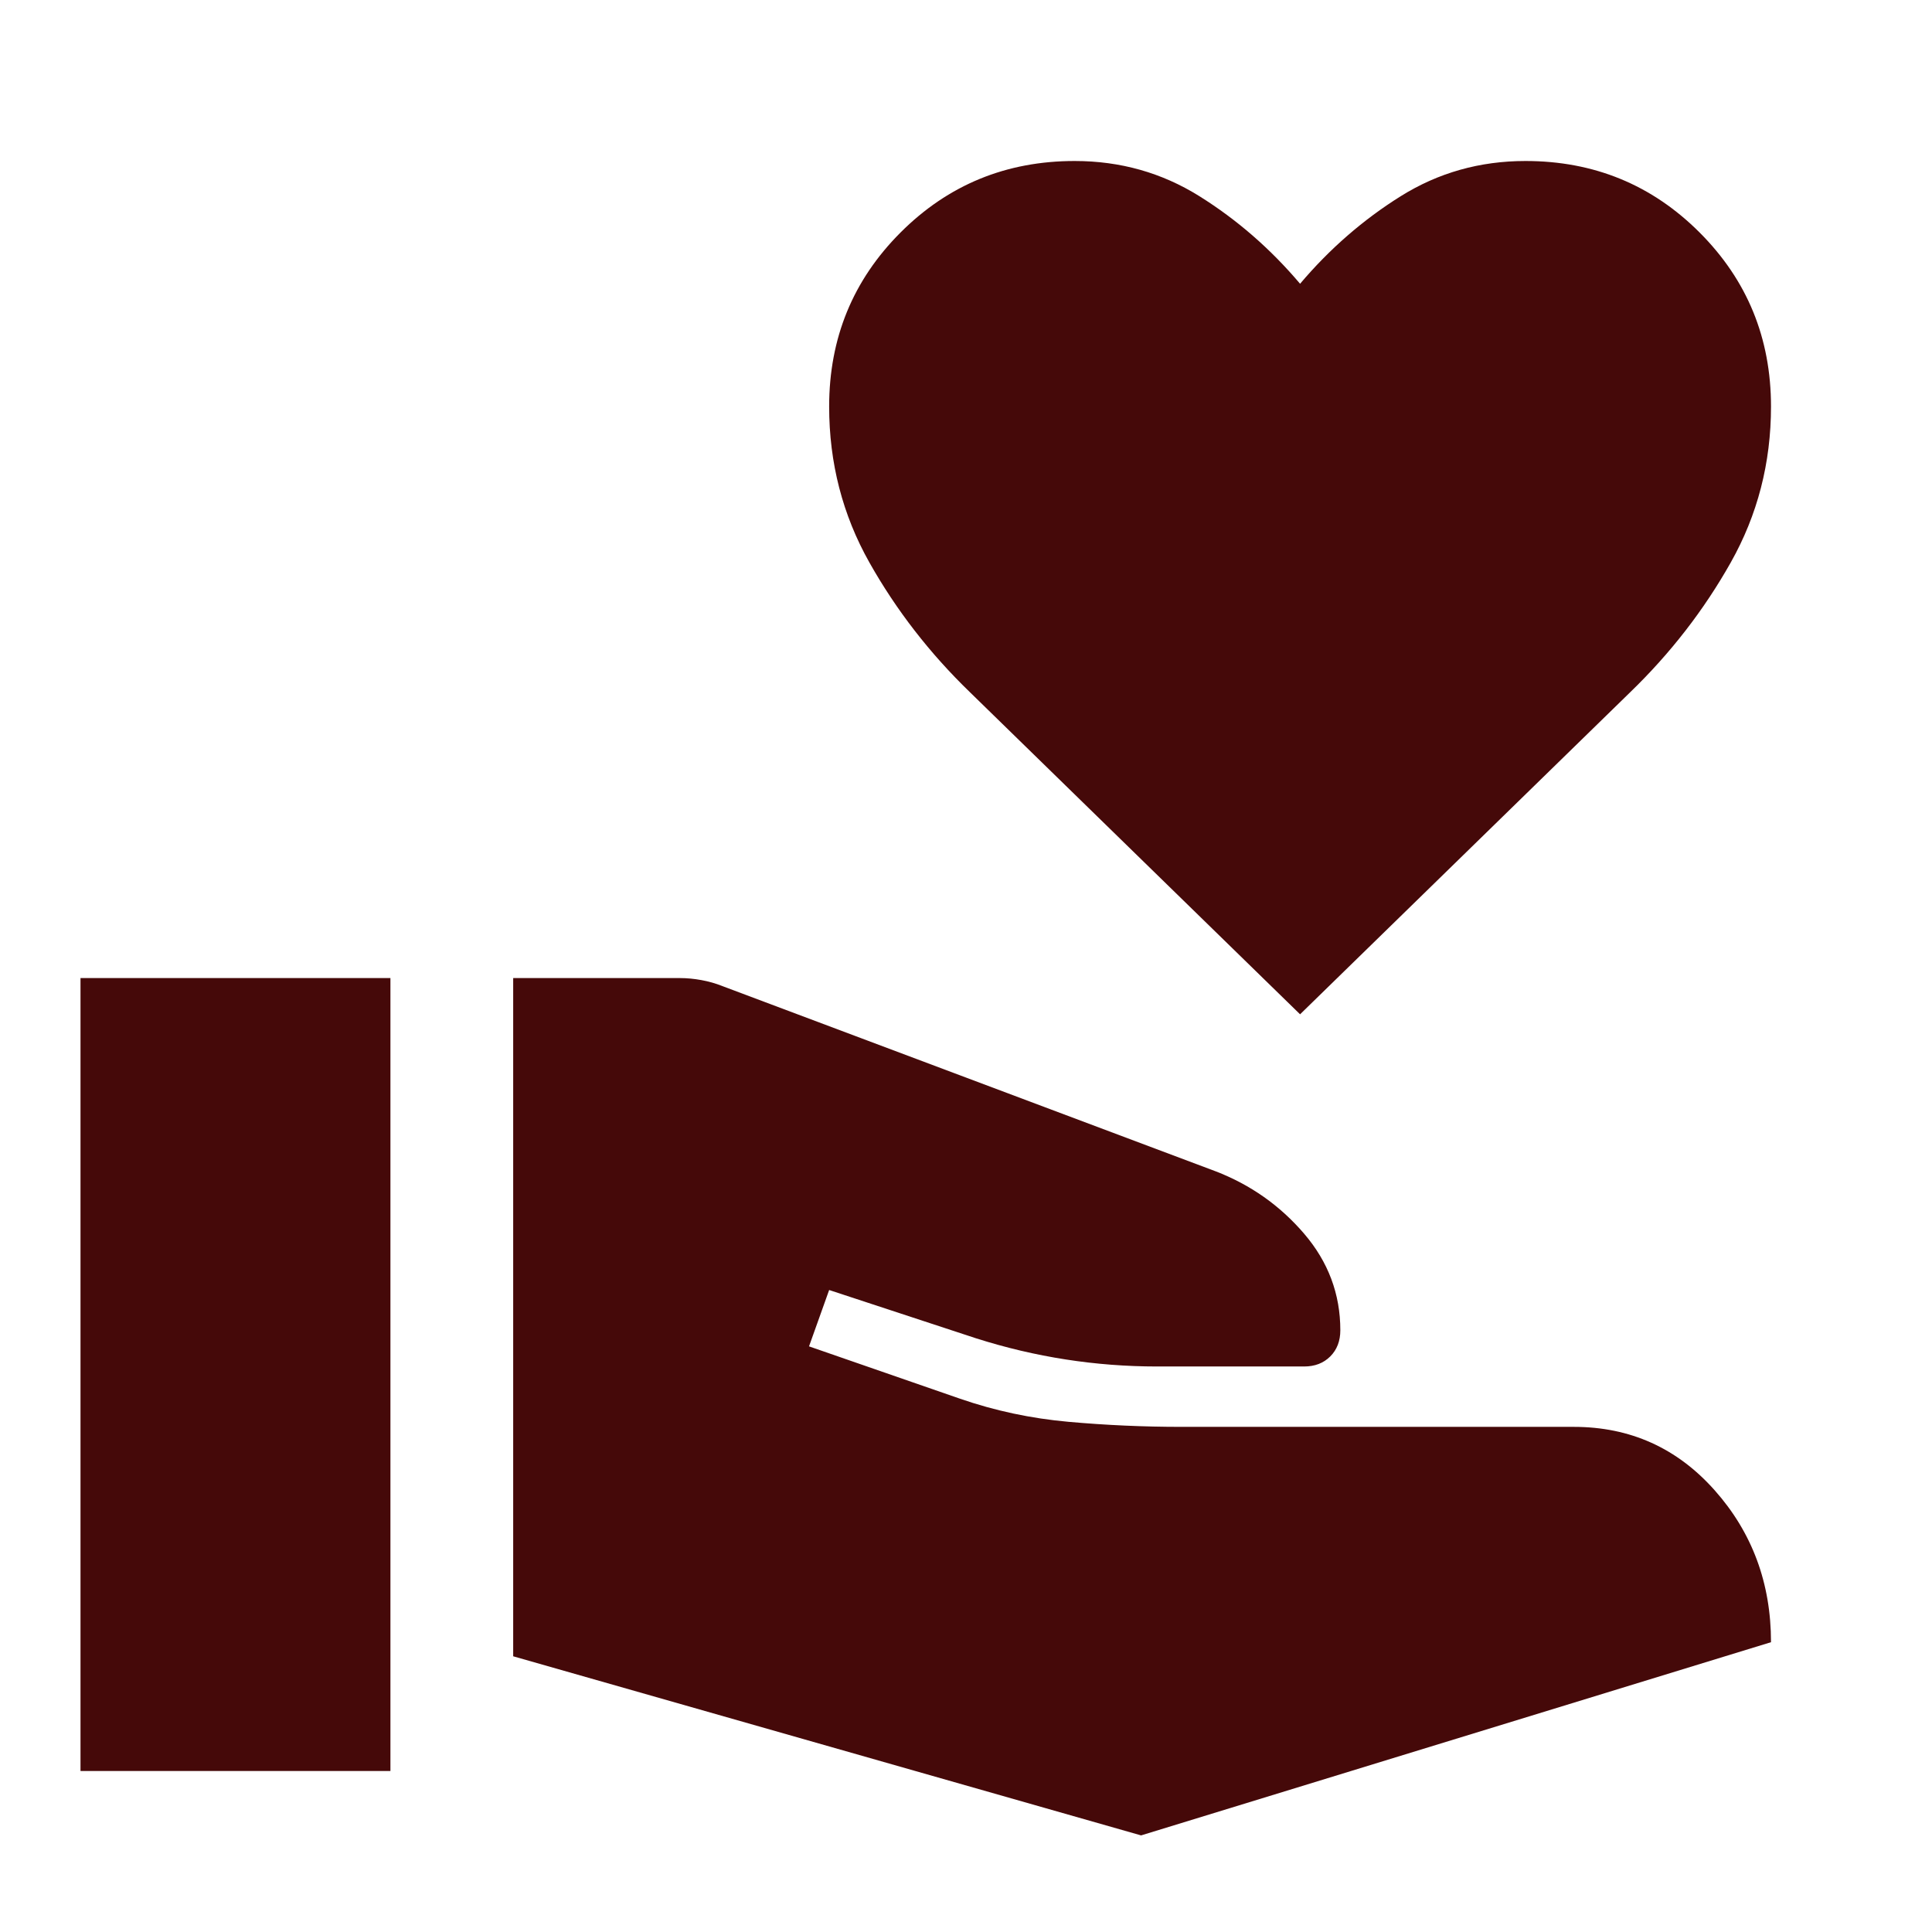
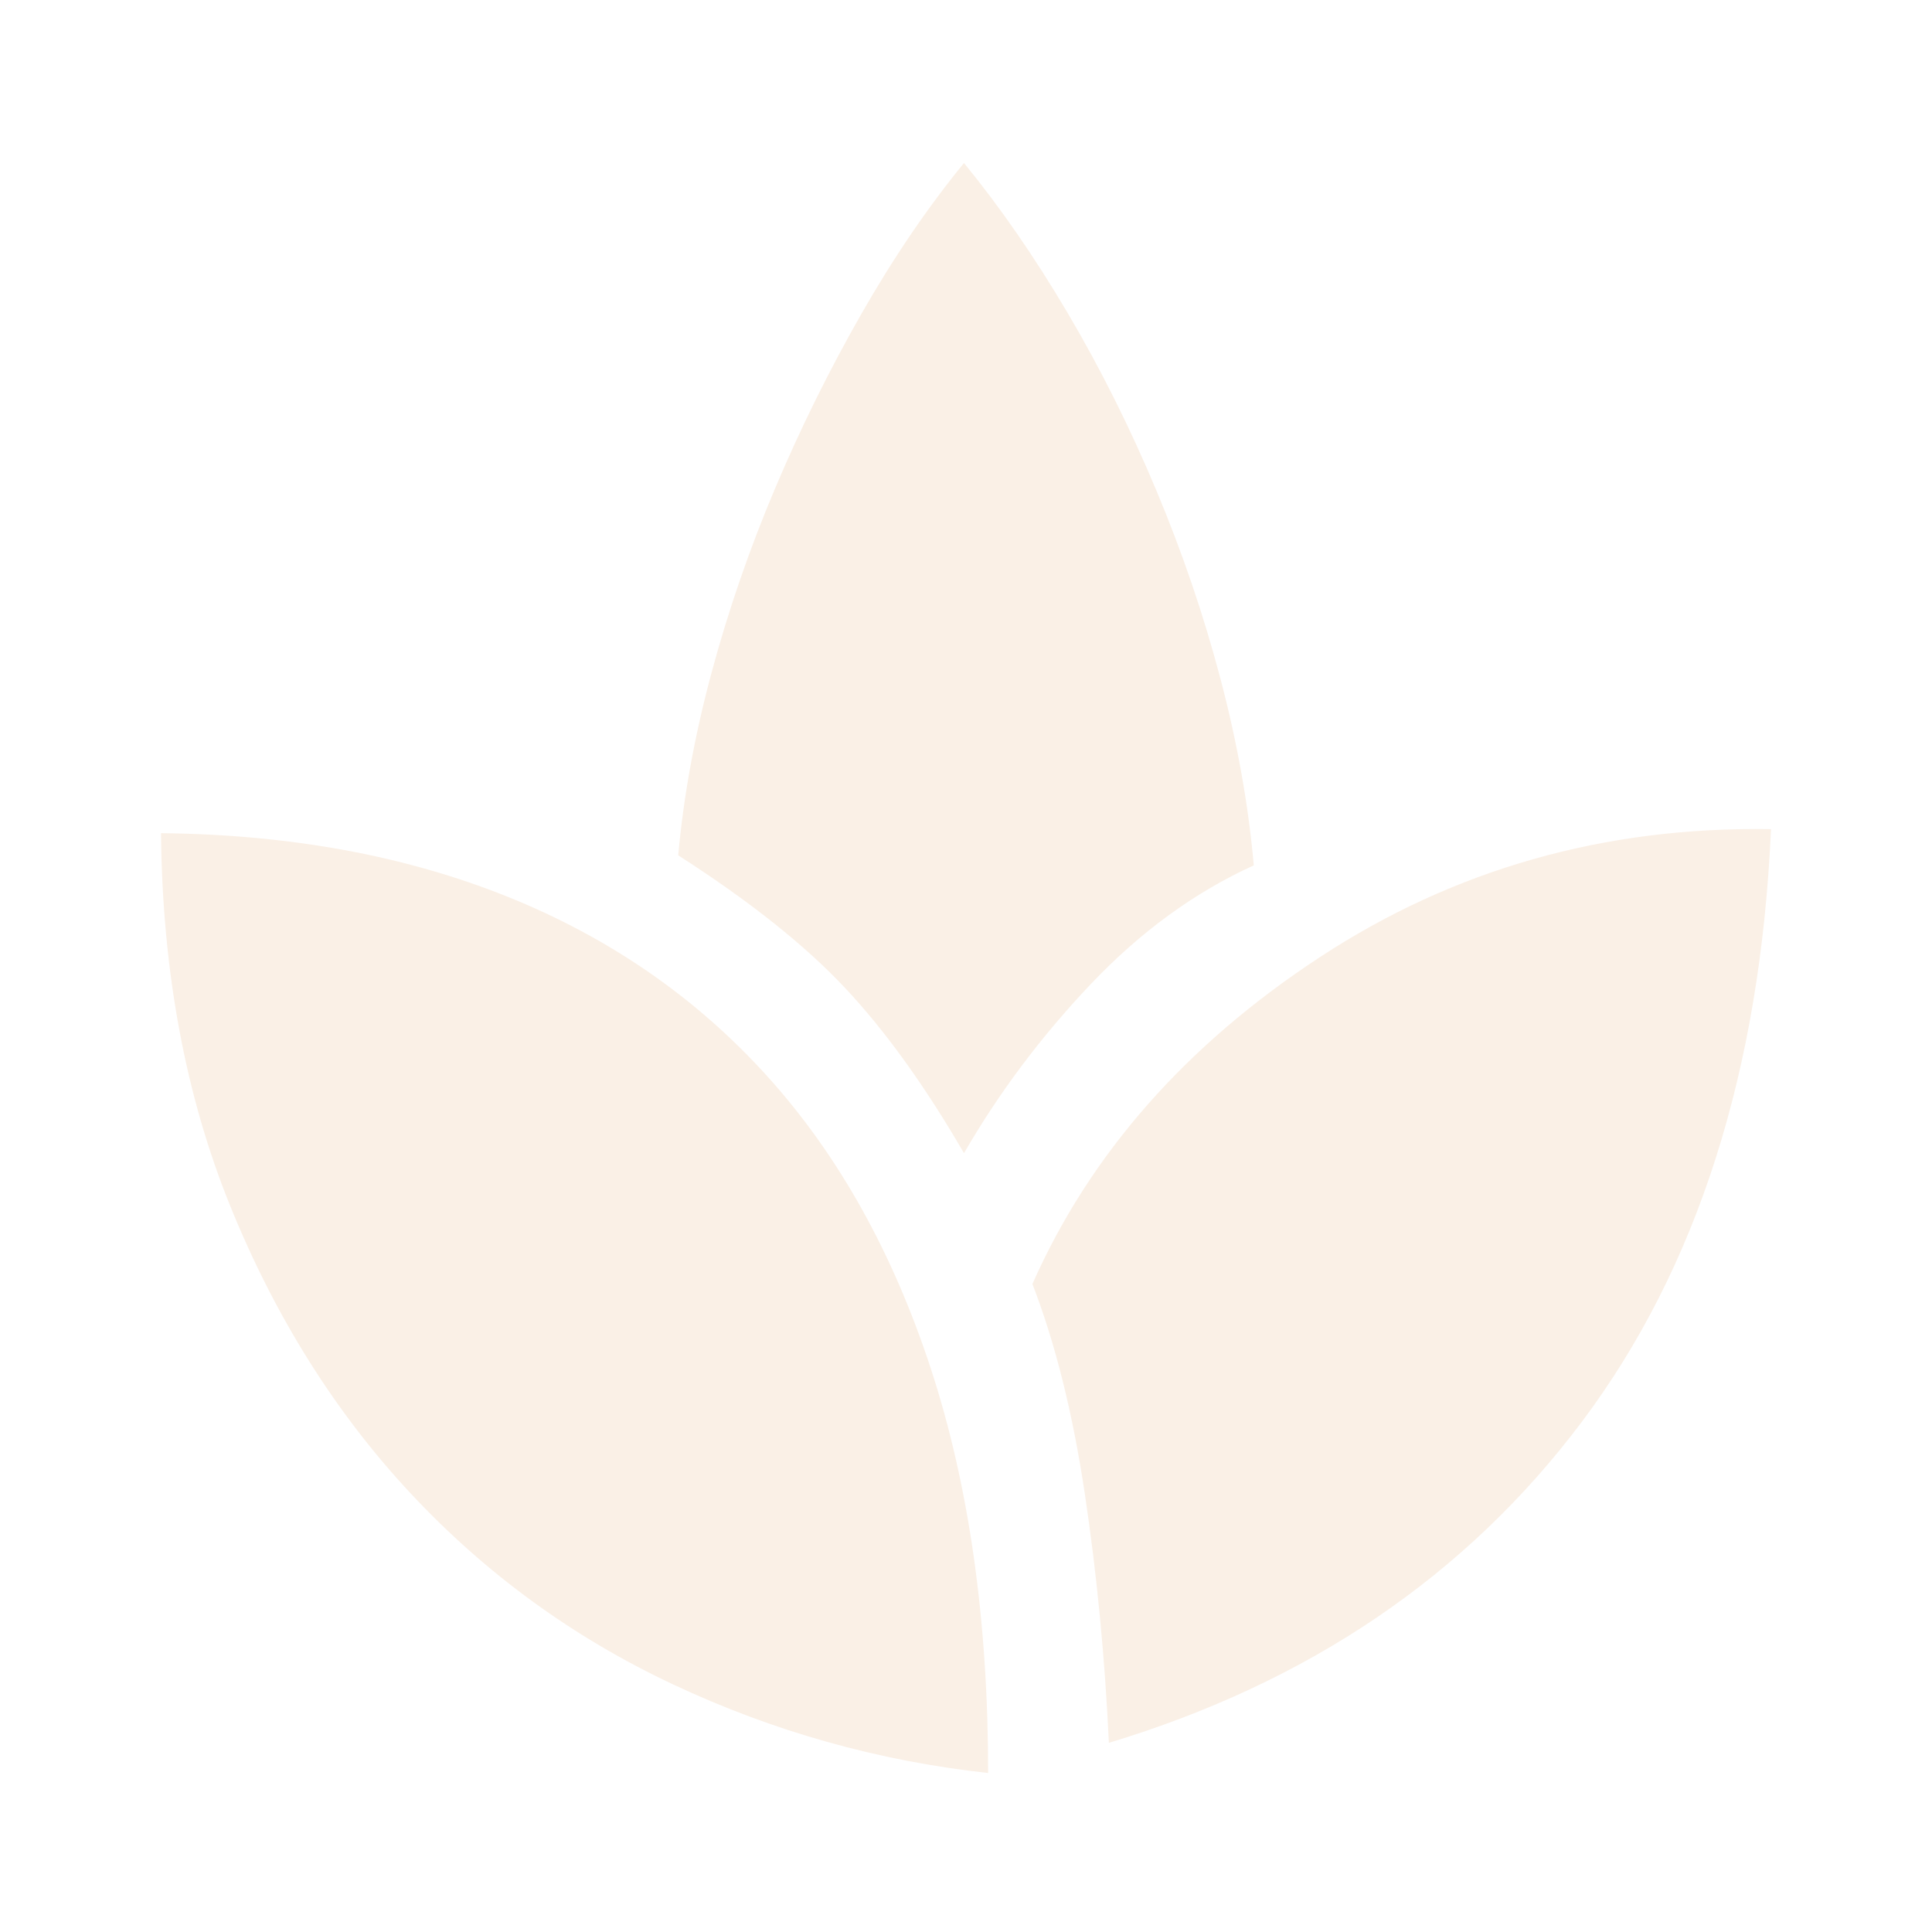
- <svg xmlns="http://www.w3.org/2000/svg" height="48px" viewBox="0 -960 960 960" width="48px" fill="#450909">
-   <path d="M255-137v-337h83q5 0 10.5 1t10.5 3l245 92q26 10 44 31t18 48q0 8-5 13t-13 5h-73q-23 0-45.5-3.5T485-295l-73-24-10 28 75 26q26 9 54 11.5t56 2.5h195q42 0 70 31.5t28 75.5L567-48l-312-89ZM40-80v-394h154v394H40Zm606-376L482-616q-30-29-50-64.5T412-758q0-51 35.5-86.5T534-880q34 0 62 17.5t50 43.5q22-26 50-43.5t62-17.5q51 0 86.5 35.5T880-758q0 42-20 77.5T810-616L646-456Z" />
+ <svg xmlns="http://www.w3.org/2000/svg" height="48px" viewBox="0 -960 960 960" width="48px" fill="#FAF0E6">
+   <path d="M491-79q-82-9-156.5-44T204-218q-56-60-89.5-142.5T80-546q96 1 172 31.5t129 89Q434-367 462.5-280T491-79Zm-12-308q-29-50-59-82t-83-66q4-44 16.5-90.5T385-717q19-45 43-87t51-75q27 33 51.5 74.5t44 88q19.5 46.5 32 94T623-530q-44 20-81 59t-63 84Zm72 293q-3-64-12-124t-26-104q43-97 143-162.5T880-548q-8 180-94 294.5T551-94Z" />
</svg>
